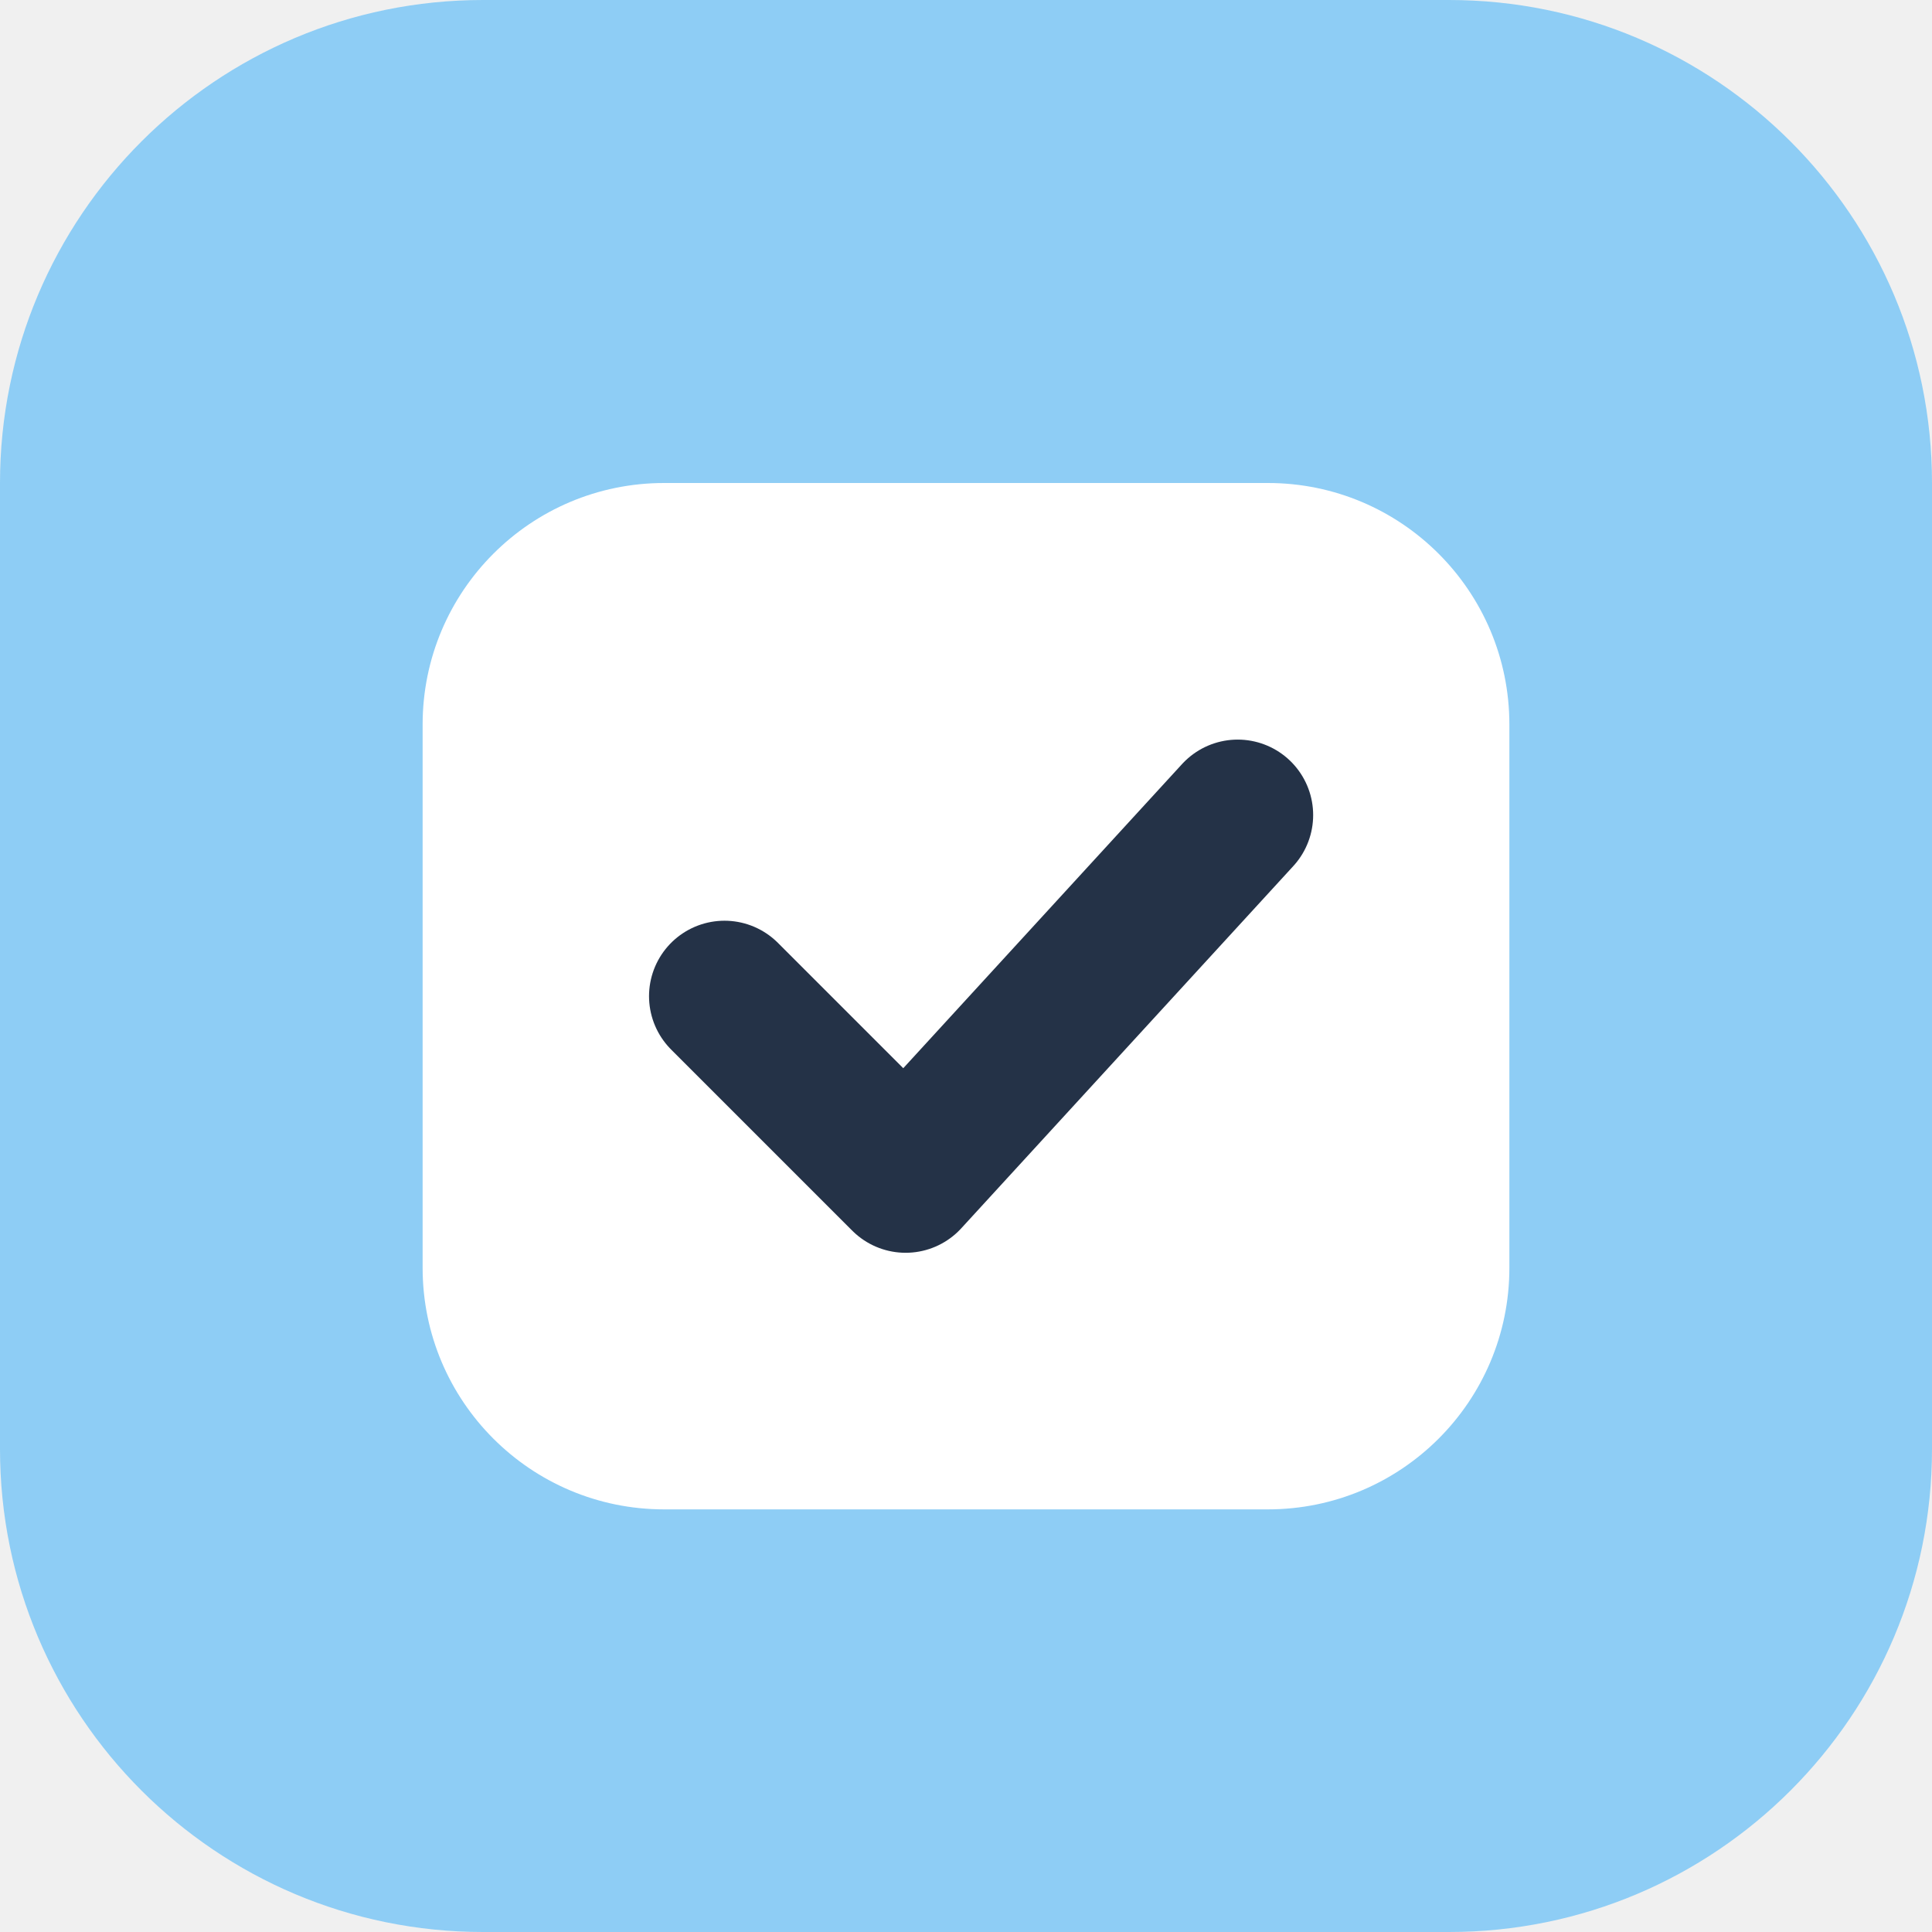
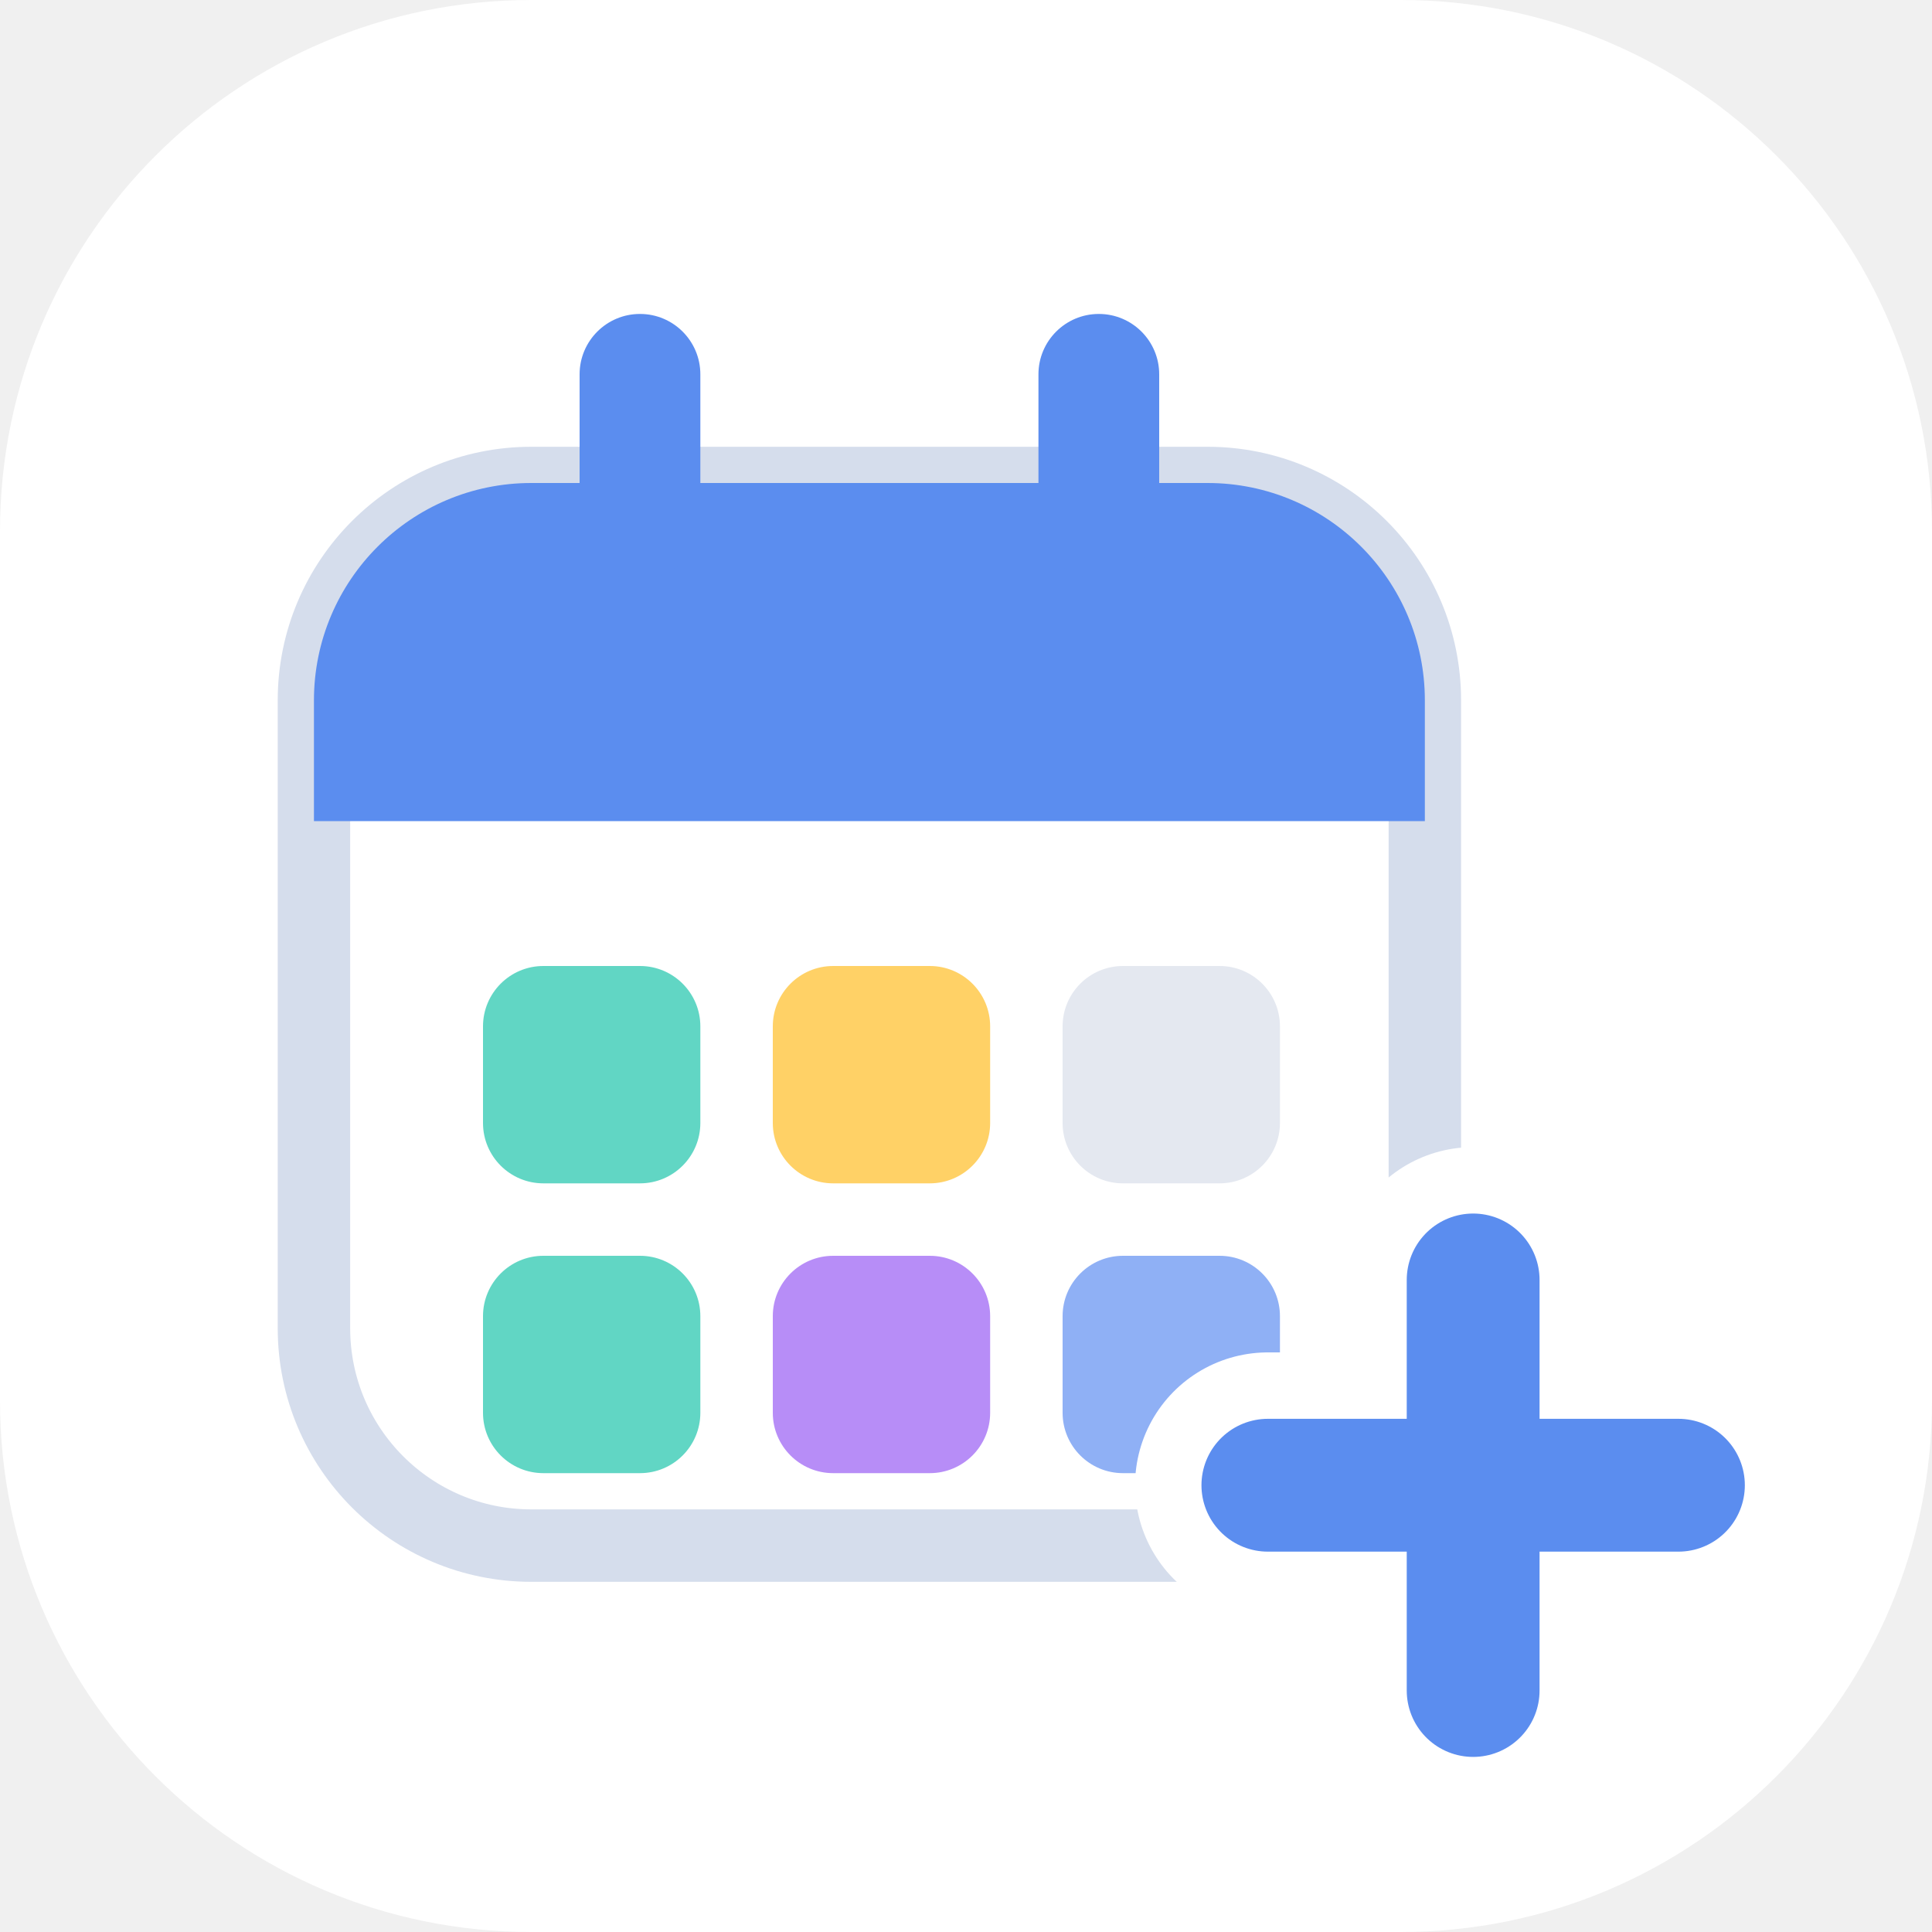
- <svg xmlns="http://www.w3.org/2000/svg" viewBox="0 0 64 64">
-   <rect width="64" height="64" rx="16" fill="#8ECDF5" />
-   <rect x="14" y="16" width="36" height="34" rx="8" fill="#fff" />
-   <path d="M24 33l6 6 11-12" fill="none" stroke="#243247" stroke-width="5" stroke-linecap="round" stroke-linejoin="round" />
+ <svg xmlns="http://www.w3.org/2000/svg" viewBox="0 0 80 80">
+   <rect width="80" height="80" rx="22" fill="#fff" />
+   <rect x="13" y="20" width="46" height="44" rx="9" fill="#fff" stroke="#D5DDEC" stroke-width="3" />
+   <path d="M13 29a9 9 0 0 1 9-9h28a9 9 0 0 1 9 9v5H13z" fill="#5B8DEF" />
+   <rect x="24" y="13" width="5" height="11" rx="2.5" fill="#5B8DEF" />
+   <rect x="43" y="13" width="5" height="11" rx="2.5" fill="#5B8DEF" />
+   <rect x="20" y="40" width="9" height="9" rx="2.5" fill="#61D6C4" />
+   <rect x="32" y="40" width="9" height="9" rx="2.5" fill="#FFD166" />
+   <rect x="44" y="40" width="9" height="9" rx="2.5" fill="#E4E8F0" />
+   <rect x="20" y="52" width="9" height="9" rx="2.5" fill="#61D6C4" />
+   <rect x="32" y="52" width="9" height="9" rx="2.5" fill="#B78DF7" />
+   <rect x="44" y="52" width="9" height="9" rx="2.5" fill="#8FB0F5" />
+   <path d="M61 53v17M52.5 61.5h17" stroke="#fff" stroke-width="11" stroke-linecap="round" />
+   <path d="M61 53v17M52.5 61.5h17" stroke="#5B8DEF" stroke-width="5.5" stroke-linecap="round" />
</svg>
